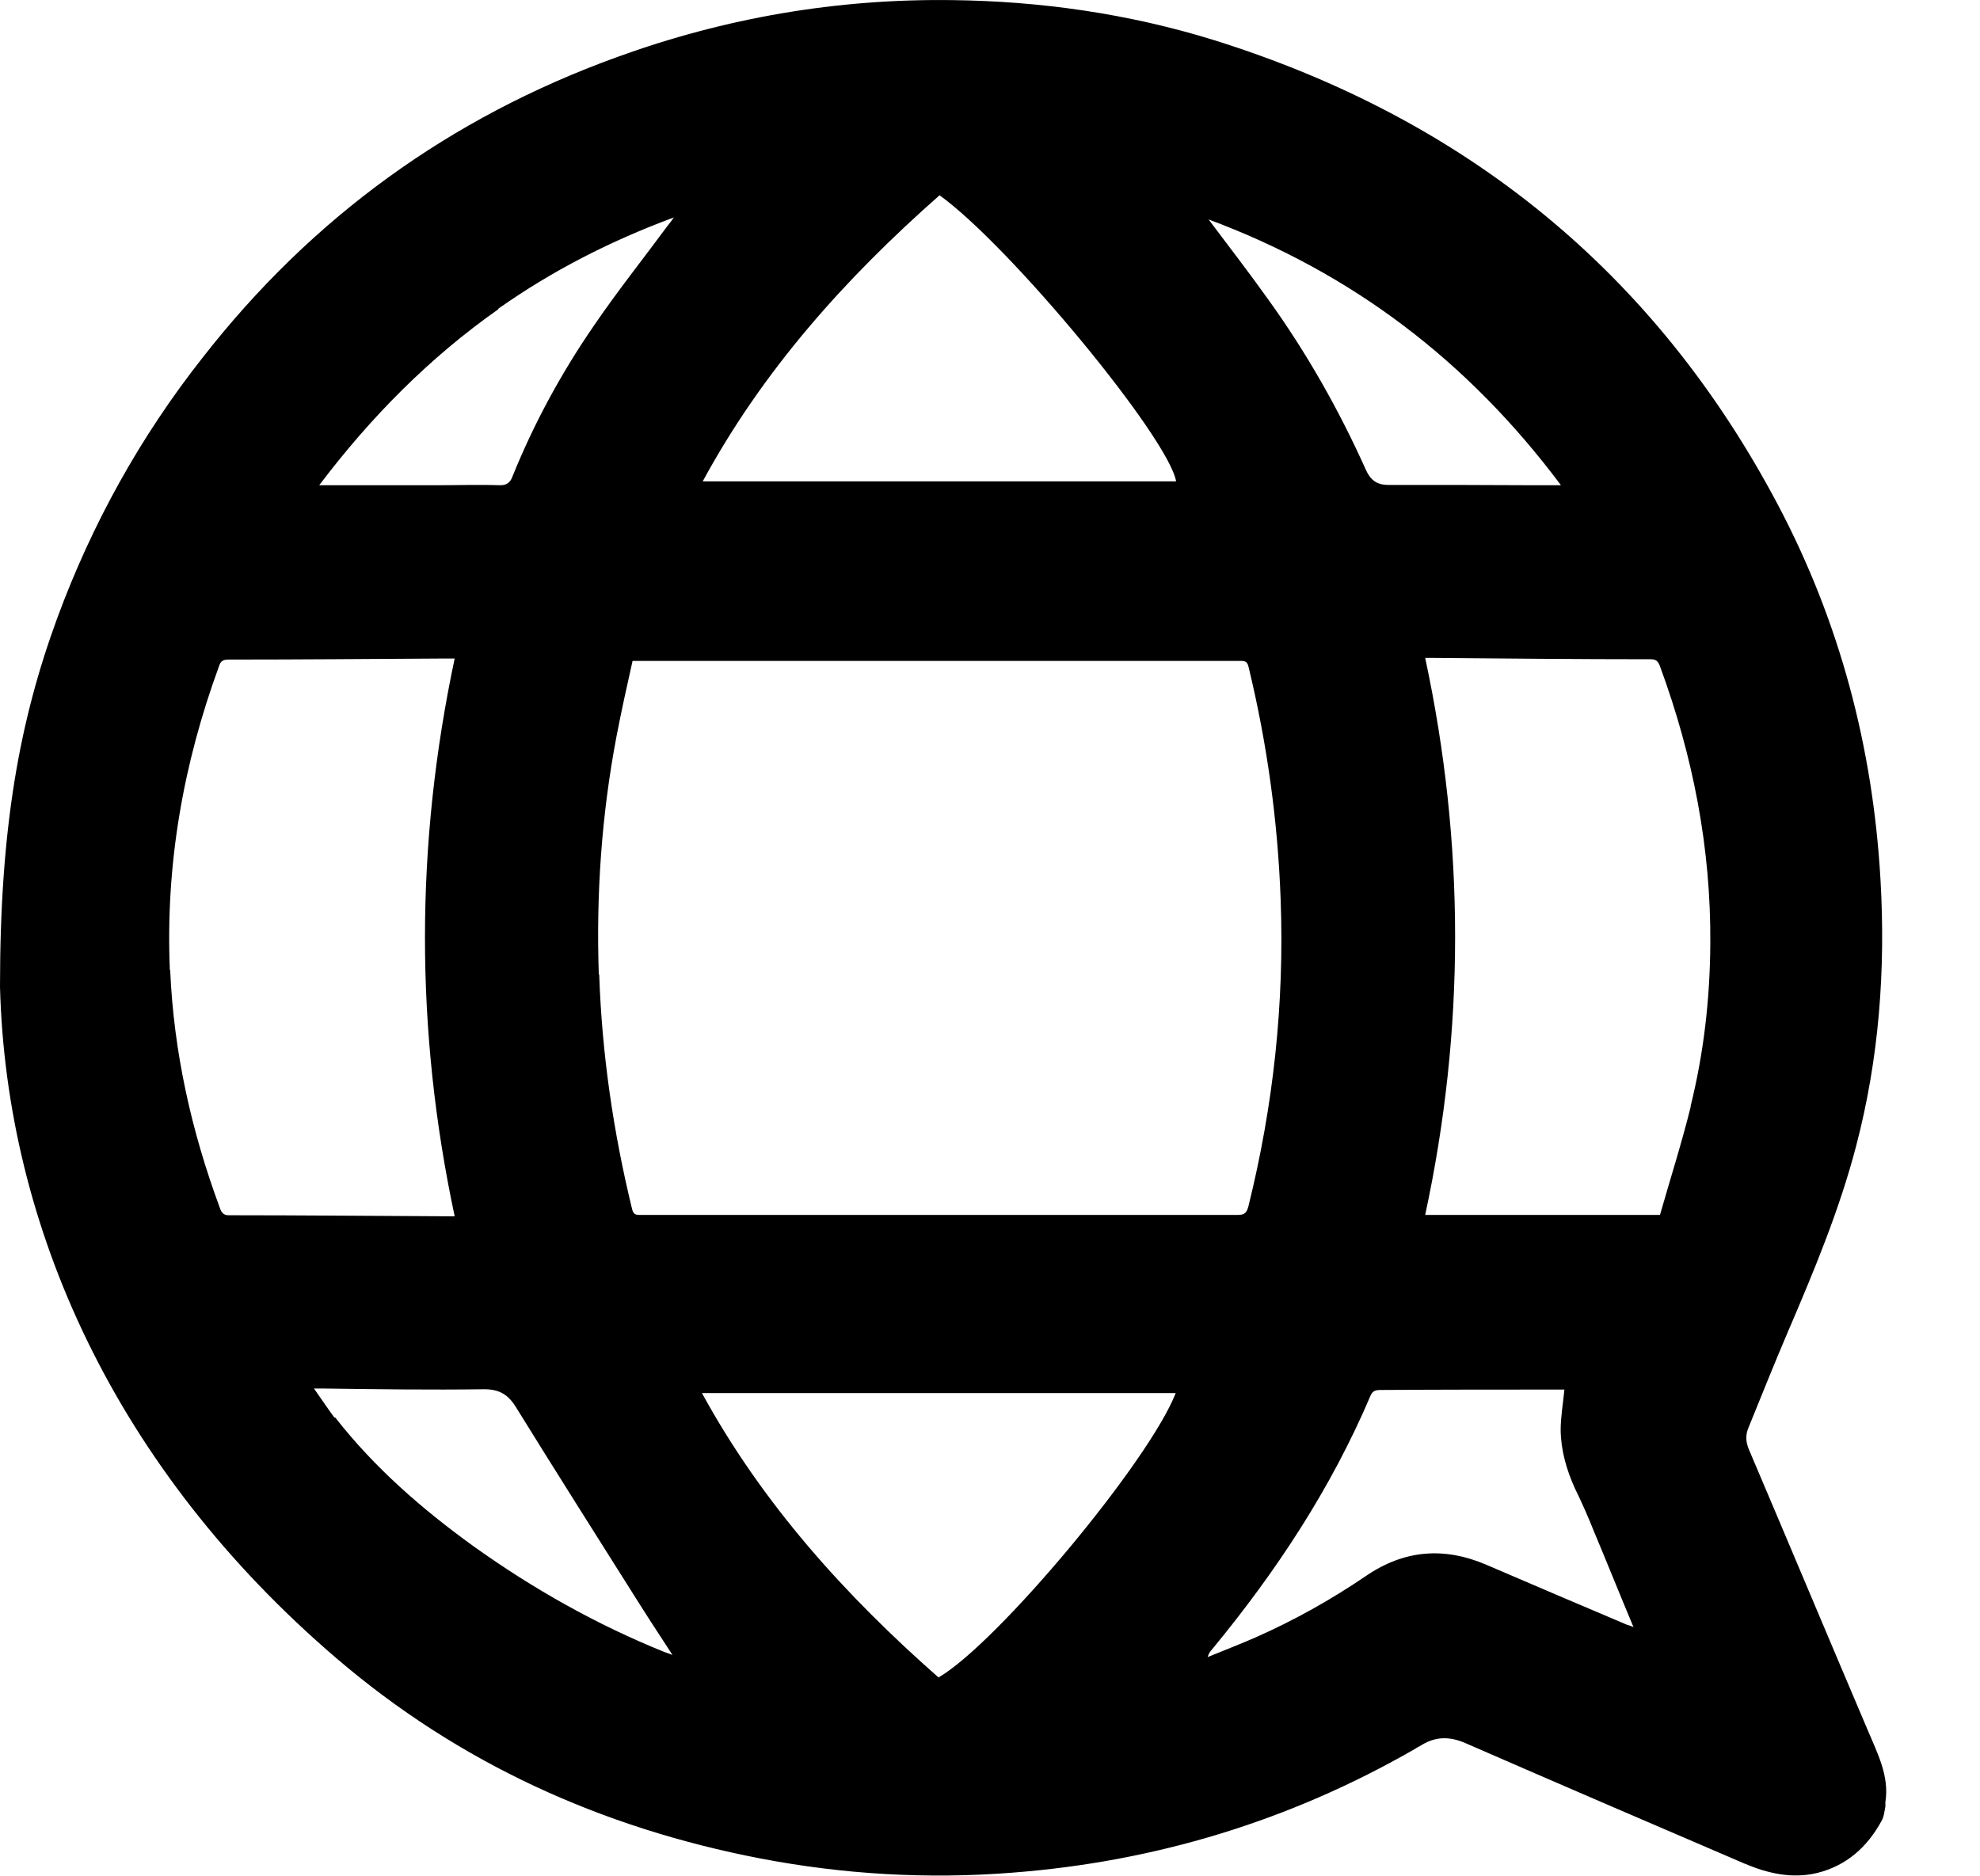
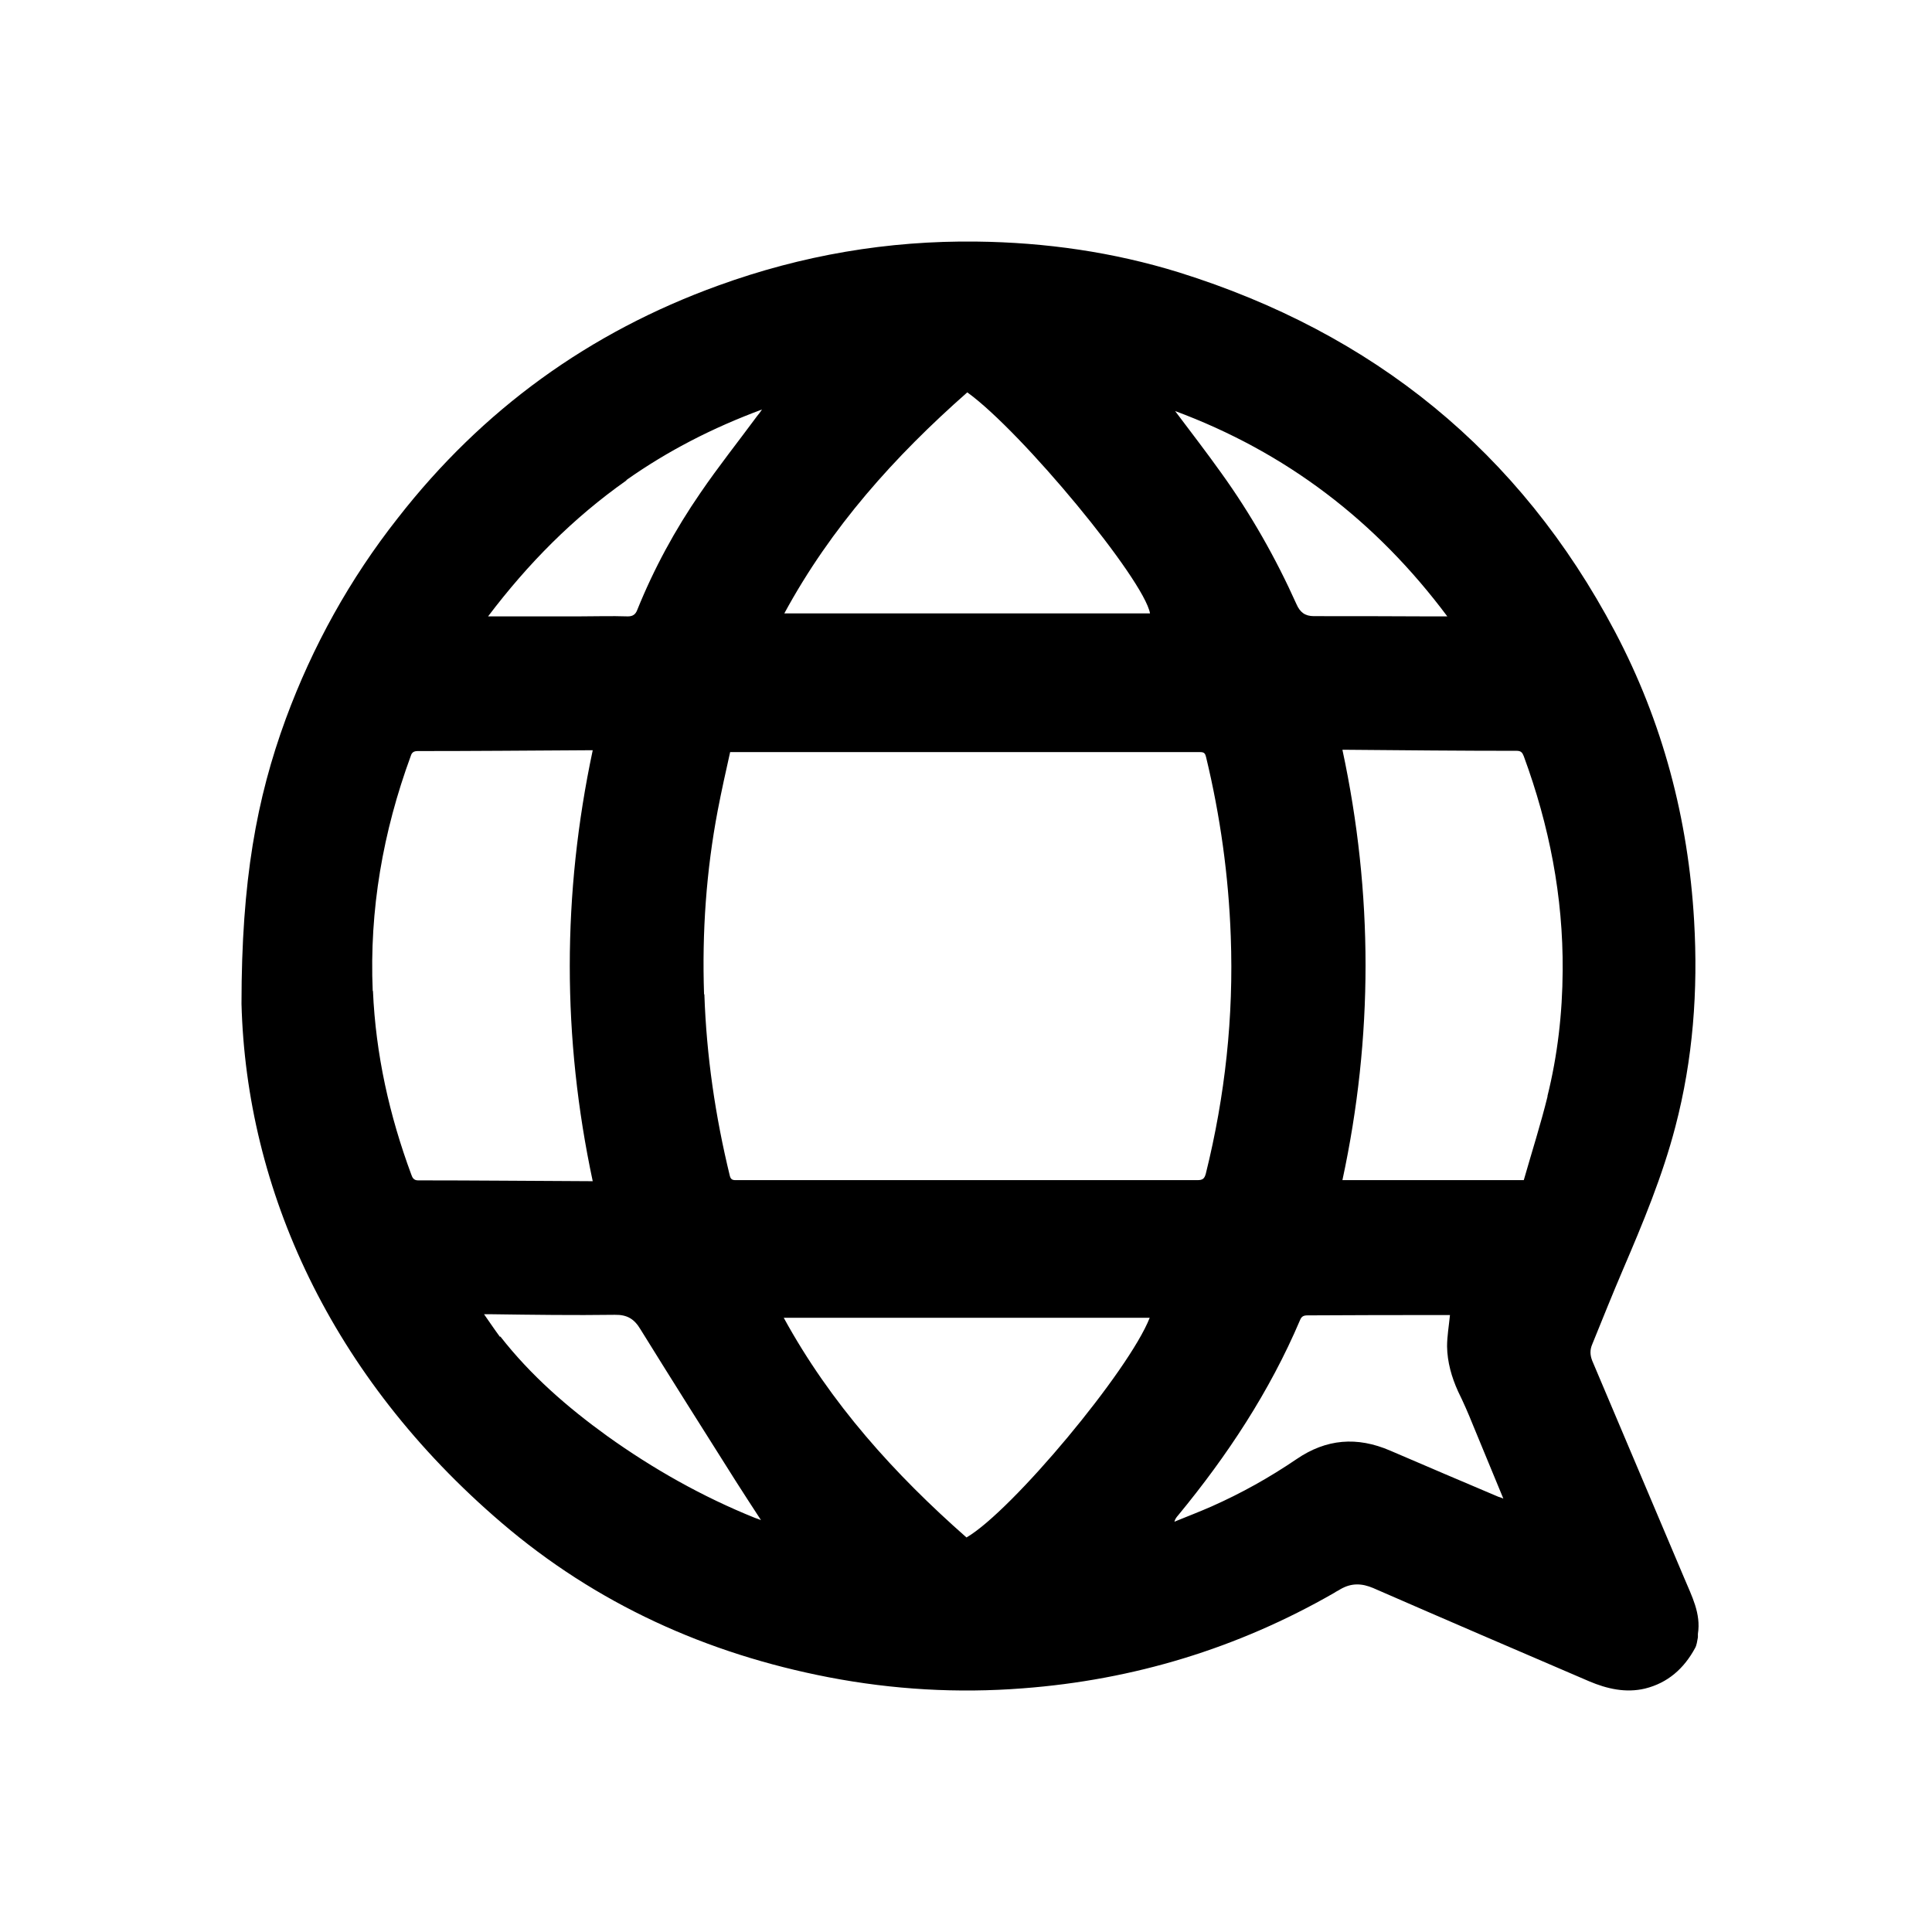
- <svg xmlns="http://www.w3.org/2000/svg" width="19" height="18" viewBox="0 0 19 18" fill="none">
+ <svg xmlns="http://www.w3.org/2000/svg" width="24" height="24" viewBox="-3 -3 24 24" fill="none">
  <path d="M0.55 5.93C0.883 5.027 1.347 4.19 1.943 3.434C2.993 2.087 4.32 1.127 5.923 0.547C6.959 0.171 8.029 -0.013 9.133 0.001C9.986 0.011 10.829 0.131 11.646 0.384C14.056 1.137 15.879 2.607 17.062 4.847C17.655 5.97 17.972 7.173 18.045 8.44C18.095 9.303 18.032 10.156 17.812 10.996C17.652 11.61 17.409 12.193 17.159 12.776C17.029 13.08 16.905 13.39 16.779 13.7C16.749 13.77 16.752 13.833 16.779 13.903C17.162 14.803 17.539 15.703 17.922 16.603C18.015 16.826 18.132 17.043 18.092 17.296C18.092 17.309 18.092 17.323 18.092 17.339C18.082 17.386 18.079 17.436 18.055 17.476C17.919 17.726 17.719 17.906 17.435 17.976C17.195 18.033 16.962 17.979 16.742 17.886C15.849 17.503 14.956 17.119 14.062 16.729C13.916 16.666 13.786 16.663 13.649 16.743C13.626 16.759 13.599 16.769 13.576 16.786C12.376 17.476 11.082 17.869 9.706 17.973C8.896 18.036 8.093 17.989 7.296 17.836C5.776 17.543 4.406 16.923 3.23 15.916C1.107 14.1 0.06 11.776 0 9.47C0 7.94 0.187 6.92 0.55 5.93ZM4.783 2.967C4.12 3.434 3.56 4 3.063 4.657H4.18C4.386 4.657 4.593 4.65 4.8 4.657C4.863 4.657 4.896 4.63 4.916 4.577C5.123 4.064 5.386 3.58 5.7 3.124C5.923 2.797 6.17 2.487 6.406 2.167C6.423 2.147 6.439 2.127 6.466 2.087C5.853 2.314 5.296 2.6 4.78 2.964L4.783 2.967ZM5.75 9.353C5.776 10.117 5.886 10.867 6.066 11.606C6.08 11.663 6.113 11.66 6.153 11.66H8.896C9.889 11.66 10.883 11.66 11.876 11.66C11.939 11.66 11.962 11.643 11.979 11.58C12.219 10.613 12.326 9.63 12.289 8.633C12.262 7.88 12.159 7.137 11.982 6.404C11.972 6.364 11.962 6.343 11.912 6.343C9.979 6.343 8.043 6.343 6.11 6.343C6.103 6.343 6.096 6.343 6.07 6.343C6.016 6.583 5.963 6.823 5.916 7.067C5.773 7.82 5.72 8.58 5.746 9.35L5.75 9.353ZM9.016 1.874C8.113 2.67 7.323 3.55 6.743 4.62H11.286C11.212 4.2 9.696 2.364 9.016 1.874ZM11.596 2.104C11.796 2.37 11.989 2.62 12.172 2.877C12.539 3.387 12.849 3.934 13.106 4.507C13.149 4.604 13.209 4.654 13.322 4.654C13.792 4.654 14.265 4.654 14.736 4.657H14.979C14.092 3.47 12.976 2.617 11.592 2.104H11.596ZM16.222 10.62C16.349 10.11 16.409 9.587 16.412 9.057C16.419 8.137 16.245 7.253 15.929 6.394C15.912 6.35 15.895 6.327 15.842 6.327C15.139 6.327 14.432 6.32 13.729 6.314C13.716 6.314 13.702 6.314 13.676 6.314C14.059 8.1 14.059 9.883 13.676 11.66H15.929C16.029 11.31 16.139 10.966 16.225 10.617L16.222 10.62ZM12.052 15.713C12.422 15.549 12.772 15.353 13.106 15.126C13.476 14.873 13.859 14.843 14.269 15.02C14.716 15.213 15.165 15.403 15.612 15.593C15.632 15.599 15.655 15.606 15.675 15.616C15.545 15.306 15.422 14.999 15.295 14.696C15.239 14.556 15.179 14.419 15.112 14.283C15.032 14.106 14.979 13.92 14.976 13.726C14.976 13.6 14.999 13.47 15.012 13.336C15.009 13.336 14.989 13.336 14.972 13.336C14.396 13.336 13.819 13.336 13.246 13.34C13.196 13.34 13.169 13.35 13.149 13.4C12.772 14.286 12.246 15.083 11.636 15.823C11.616 15.846 11.599 15.866 11.589 15.903C11.746 15.839 11.902 15.779 12.052 15.713ZM9.006 16.099C9.573 15.769 11.026 14.026 11.282 13.37H6.736C7.319 14.436 8.113 15.313 9.006 16.099ZM3.216 13.603C3.593 14.086 4.05 14.483 4.543 14.839C5.116 15.249 5.726 15.593 6.379 15.856C6.399 15.863 6.419 15.869 6.453 15.883C6.343 15.713 6.239 15.556 6.14 15.399C5.743 14.77 5.346 14.143 4.956 13.513C4.88 13.386 4.793 13.33 4.636 13.333C4.13 13.34 3.623 13.333 3.113 13.326H3.013C3.086 13.43 3.146 13.52 3.21 13.606L3.216 13.603ZM1.633 9.31C1.667 10.097 1.837 10.857 2.11 11.593C2.123 11.633 2.143 11.663 2.193 11.663C2.9 11.663 3.606 11.67 4.316 11.673C4.33 11.673 4.34 11.673 4.363 11.673C3.983 9.89 3.983 8.11 4.363 6.32H4.27C3.576 6.324 2.883 6.33 2.19 6.33C2.14 6.33 2.116 6.347 2.103 6.39C1.757 7.333 1.587 8.303 1.63 9.31H1.633Z" fill="black" />
</svg>
